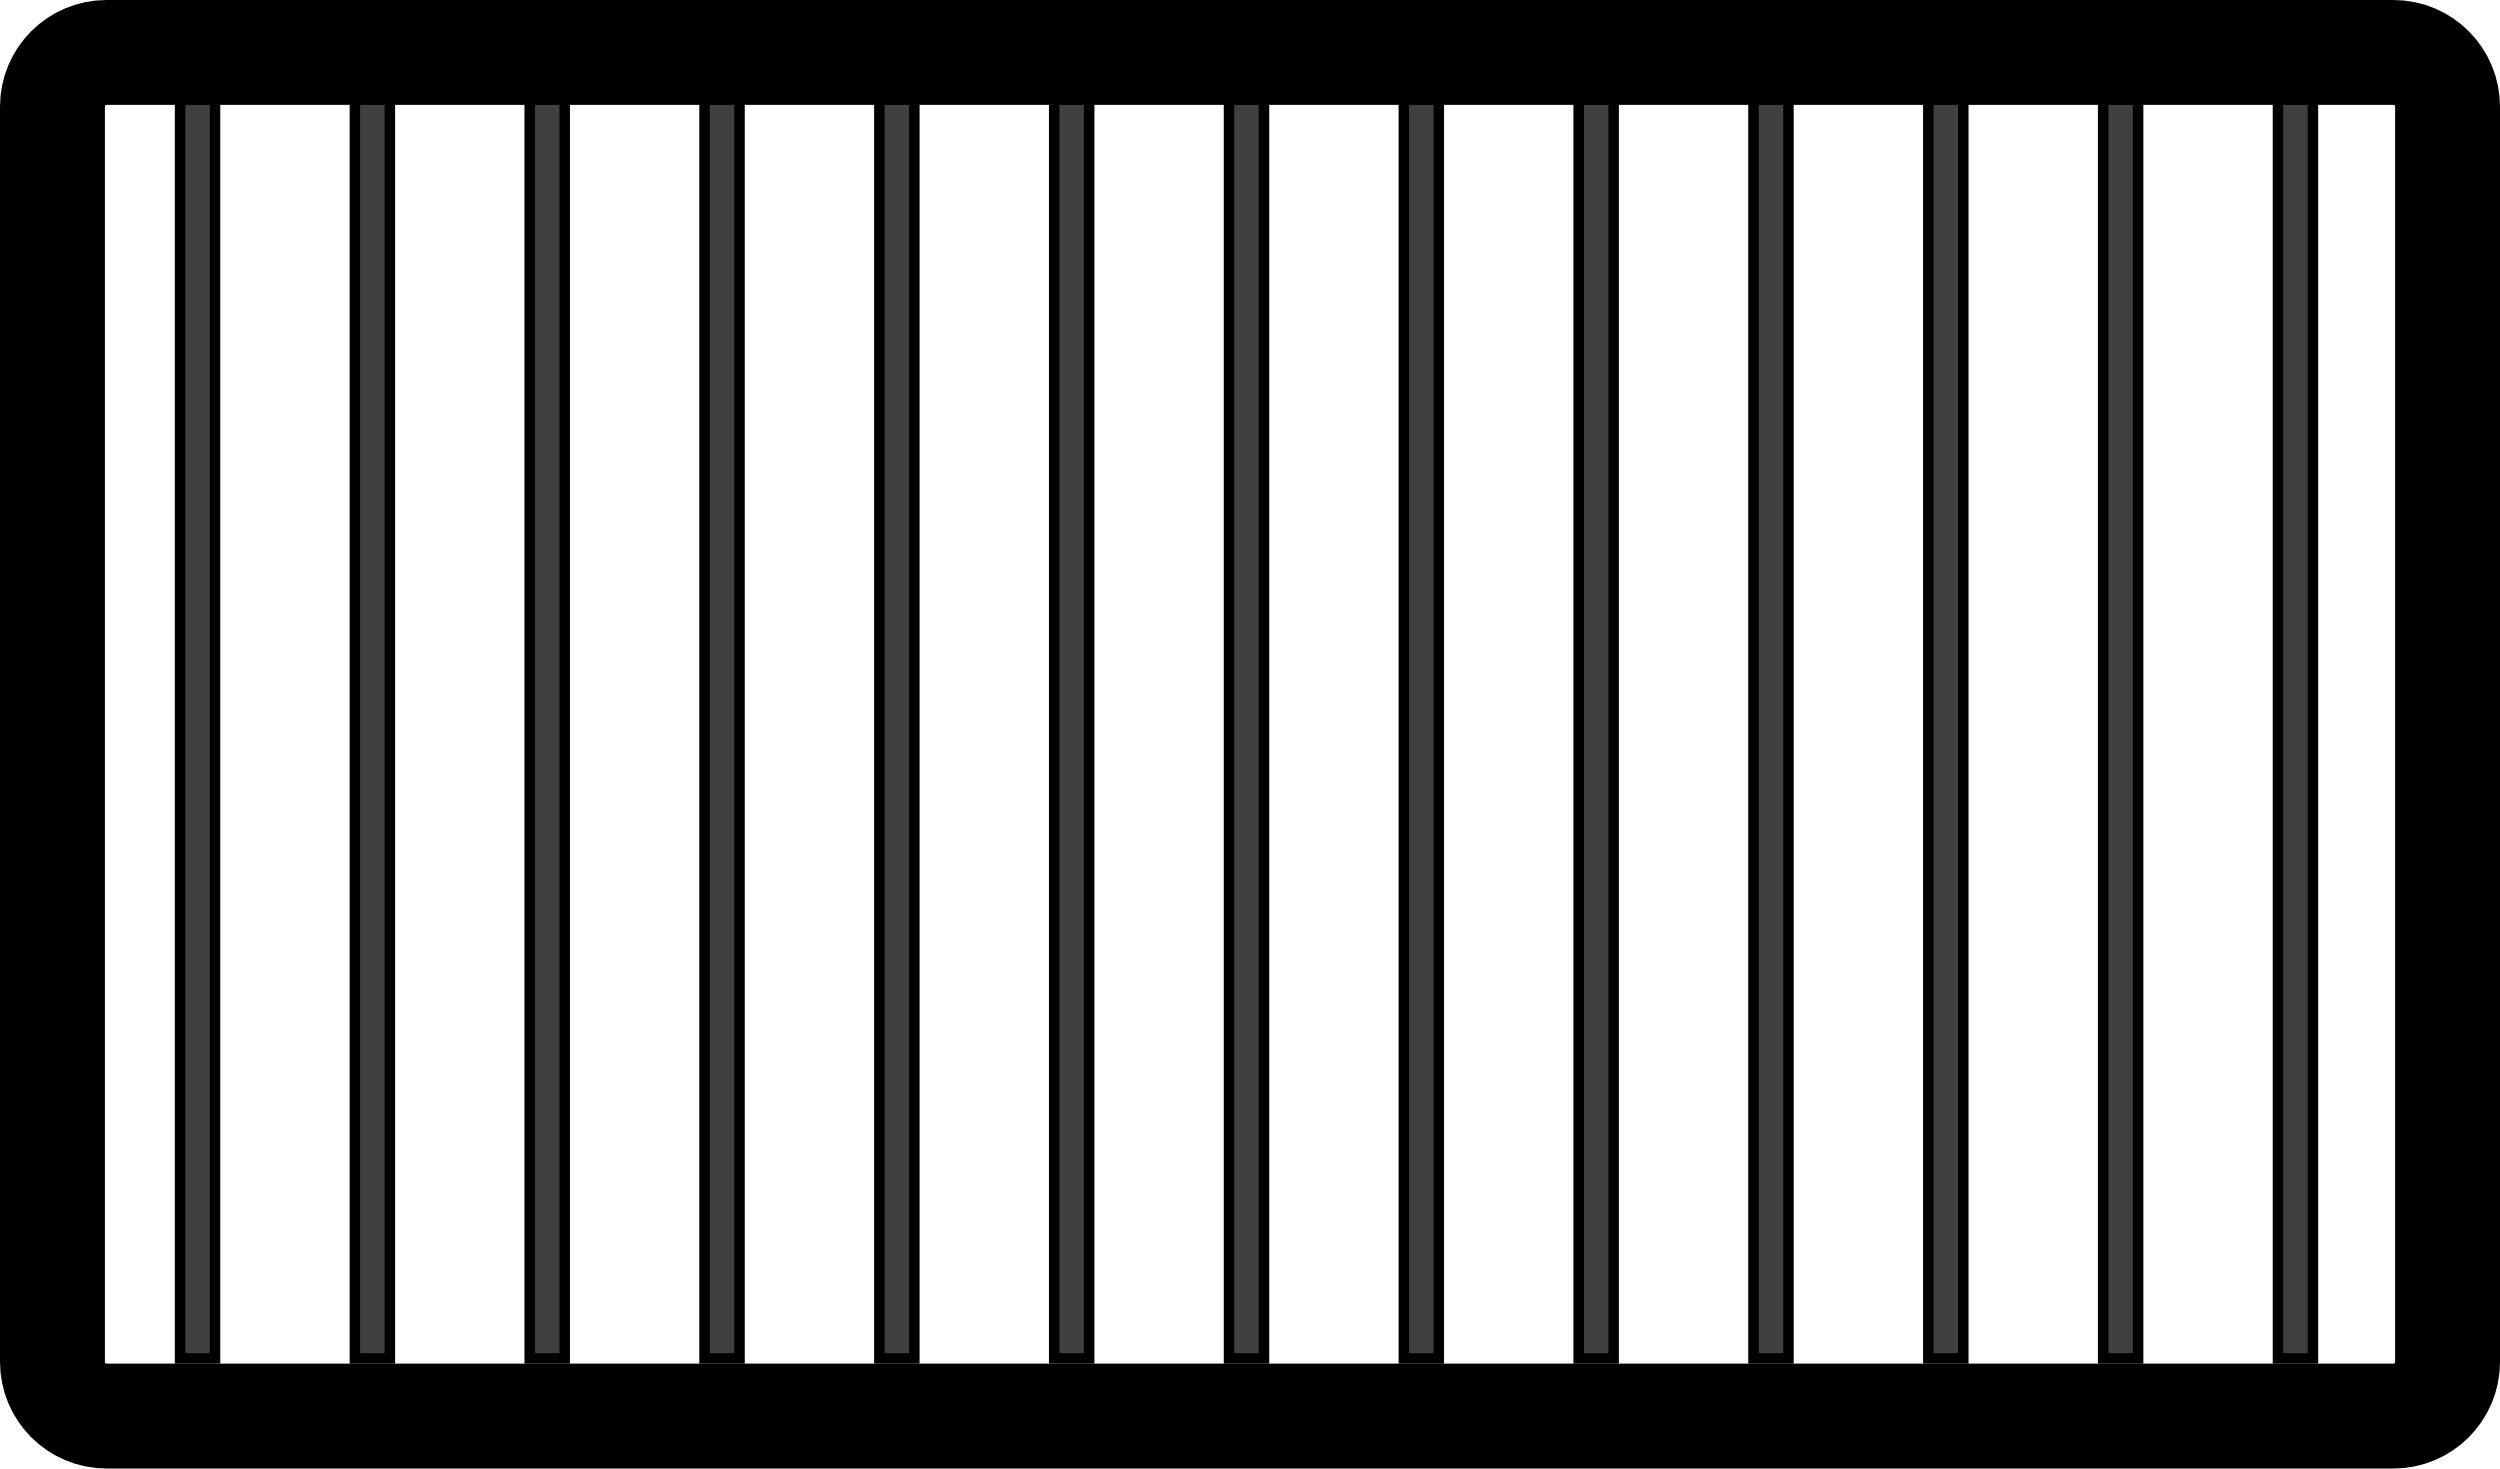
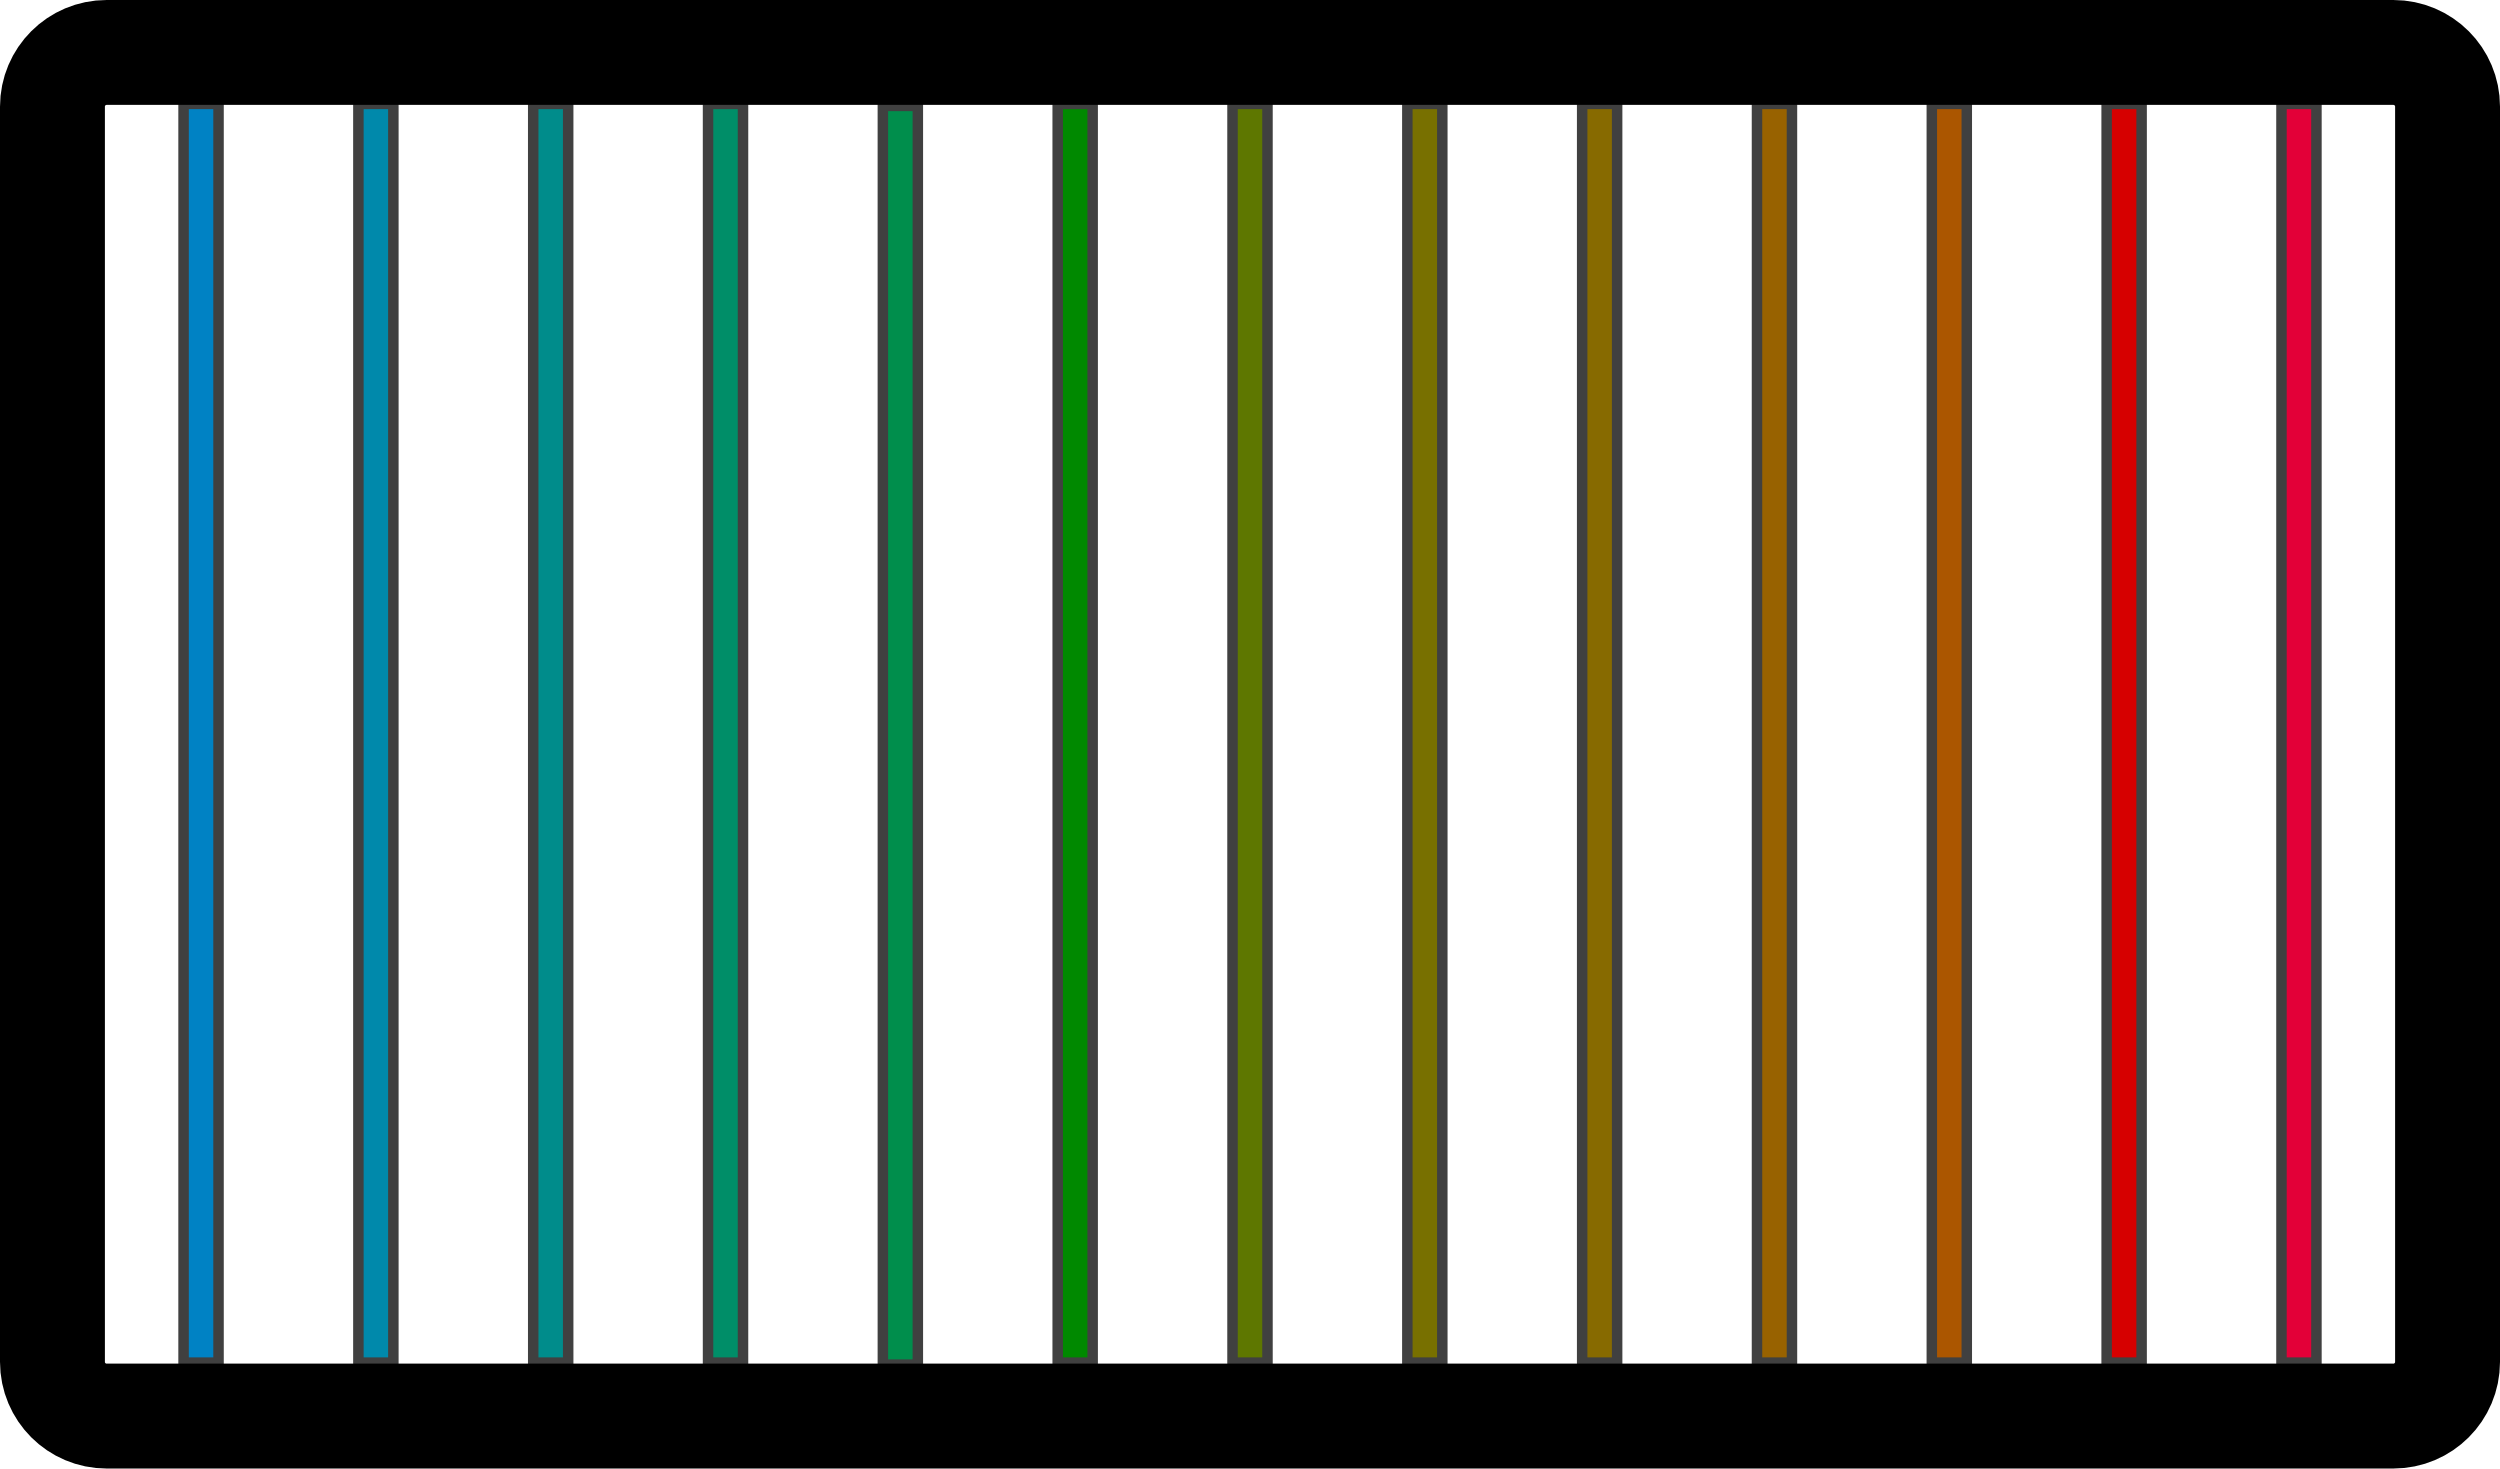
<svg xmlns="http://www.w3.org/2000/svg" version="1.1" width="715" height="420" id="svg2">
  <defs id="defs6" />
+   <g transform="translate(339.5339,475.1695)" id="g3886">
+     <rect width="10" height="360" x="-287.034" y="-445.456" id="rect2881-6-78" style="fill:#0082c4;fill-opacity:1;stroke:#404040;stroke-width:3;stroke-opacity:1" />
+     <rect width="10" height="360" x="-237.034" y="-445.456" id="rect2881-7-5-6" style="fill:#0089ab;fill-opacity:1;stroke:#404040;stroke-width:3;stroke-opacity:1" />
+     <rect width="10" height="360" x="-187.034" y="-445.456" id="rect2881-69-8" style="fill:#008c8b;fill-opacity:1;stroke:#404040;stroke-width:3;stroke-opacity:1" />
+     <rect width="10" height="360" x="-137.034" y="-445.456" id="rect2881-7-3-8" style="fill:#008e68;fill-opacity:1;stroke:#404040;stroke-width:3;stroke-opacity:1" />
+     <rect width="10" height="360" x="-87.034" y="-444.883" id="rect2881-6-7-4" style="fill:#008e4c;fill-opacity:1;stroke:#404040;stroke-width:3;stroke-opacity:1" />
+     <rect width="10" height="360" x="-37.034" y="-445.456" id="rect2881-7-5-4-3" style="fill:#008900;fill-opacity:1;stroke:#404040;stroke-width:3;stroke-opacity:1" />
+     <rect width="10" height="360" x="12.966" y="-445.456" id="rect2881-7-52-1" style="fill:#5e7700;fill-opacity:1;stroke:#404040;stroke-width:3;stroke-opacity:1" />
+     <rect width="10" height="360" x="62.966" y="-445.456" id="rect2881-6-5-4" style="fill:#787000;fill-opacity:1;stroke:#404040;stroke-width:3;stroke-opacity:1" />
+     <rect width="10" height="360" x="112.966" y="-445.456" id="rect2881-7-5-47-9" style="fill:#876a00;fill-opacity:1;stroke:#404040;stroke-width:3;stroke-opacity:1" />
+     <rect width="10" height="360" x="162.966" y="-445.456" id="rect2881-69-4-2" style="fill:#986200;fill-opacity:1;stroke:#404040;stroke-width:3;stroke-opacity:1" />
+     <rect width="10" height="360" x="212.966" y="-445.456" id="rect2881-7-3-4-0" style="fill:#ab5600;fill-opacity:1;stroke:#404040;stroke-width:3;stroke-opacity:1" />
+     <rect width="10" height="360" x="262.966" y="-445.456" id="rect2881-6-7-3" style="fill:#d60000;fill-opacity:1;stroke:#404040;stroke-width:3;stroke-opacity:1" />
+     <rect width="10" height="360" x="312.966" y="-445.456" id="rect2881-7-5-4-0" style="fill:#e30038;fill-opacity:1;stroke:#404040;stroke-width:3;stroke-opacity:1" />
+   </g>
  <rect width="685" height="390" rx="15.5" ry="15.5" x="15" y="15" id="rect2818" style="fill:none;stroke:#000000;stroke-width:30;stroke-miterlimit:4;stroke-opacity:1;stroke-dasharray:none" />
-   <rect width="10" height="360" x="51.5" y="28.5" id="rect2881" style="fill:#404040;fill-opacity:1;stroke:#000000;stroke-width:3;stroke-opacity:1" />
-   <rect width="10" height="360" x="101.5" y="28.5" id="rect2881-7" style="fill:#404040;fill-opacity:1;stroke:#000000;stroke-width:3;stroke-opacity:1" />
-   <rect width="10" height="360" x="151.5" y="28.5" id="rect2881-6" style="fill:#404040;fill-opacity:1;stroke:#000000;stroke-width:3;stroke-opacity:1" />
-   <rect width="10" height="360" x="201.5" y="28.5" id="rect2881-7-5" style="fill:#404040;fill-opacity:1;stroke:#000000;stroke-width:3;stroke-opacity:1" />
-   <rect width="10" height="360" x="251.5" y="28.5" id="rect2881-69" style="fill:#404040;fill-opacity:1;stroke:#000000;stroke-width:3;stroke-opacity:1" />
-   <rect width="10" height="360" x="301.5" y="28.5" id="rect2881-7-3" style="fill:#404040;fill-opacity:1;stroke:#000000;stroke-width:3;stroke-opacity:1" />
-   <rect width="10" height="360" x="351.5" y="28.5" id="rect2881-6-7" style="fill:#404040;fill-opacity:1;stroke:#000000;stroke-width:3;stroke-opacity:1" />
-   <rect width="10" height="360" x="401.5" y="28.5" id="rect2881-7-5-4" style="fill:#404040;fill-opacity:1;stroke:#000000;stroke-width:3;stroke-opacity:1" />
-   <rect width="10" height="360" x="451.5" y="28.5" id="rect2881-7-52" style="fill:#404040;fill-opacity:1;stroke:#000000;stroke-width:3;stroke-opacity:1" />
-   <rect width="10" height="360" x="501.5" y="28.5" id="rect2881-6-5" style="fill:#404040;fill-opacity:1;stroke:#000000;stroke-width:3;stroke-opacity:1" />
-   <rect width="10" height="360" x="551.5" y="28.5" id="rect2881-7-5-47" style="fill:#404040;fill-opacity:1;stroke:#000000;stroke-width:3;stroke-opacity:1" />
-   <rect width="10" height="360" x="601.5" y="28.5" id="rect2881-69-4" style="fill:#404040;fill-opacity:1;stroke:#000000;stroke-width:3;stroke-opacity:1" />
-   <rect width="10" height="360" x="651.5" y="28.5" id="rect2881-7-3-4" style="fill:#404040;fill-opacity:1;stroke:#000000;stroke-width:3;stroke-opacity:1" />
</svg>
